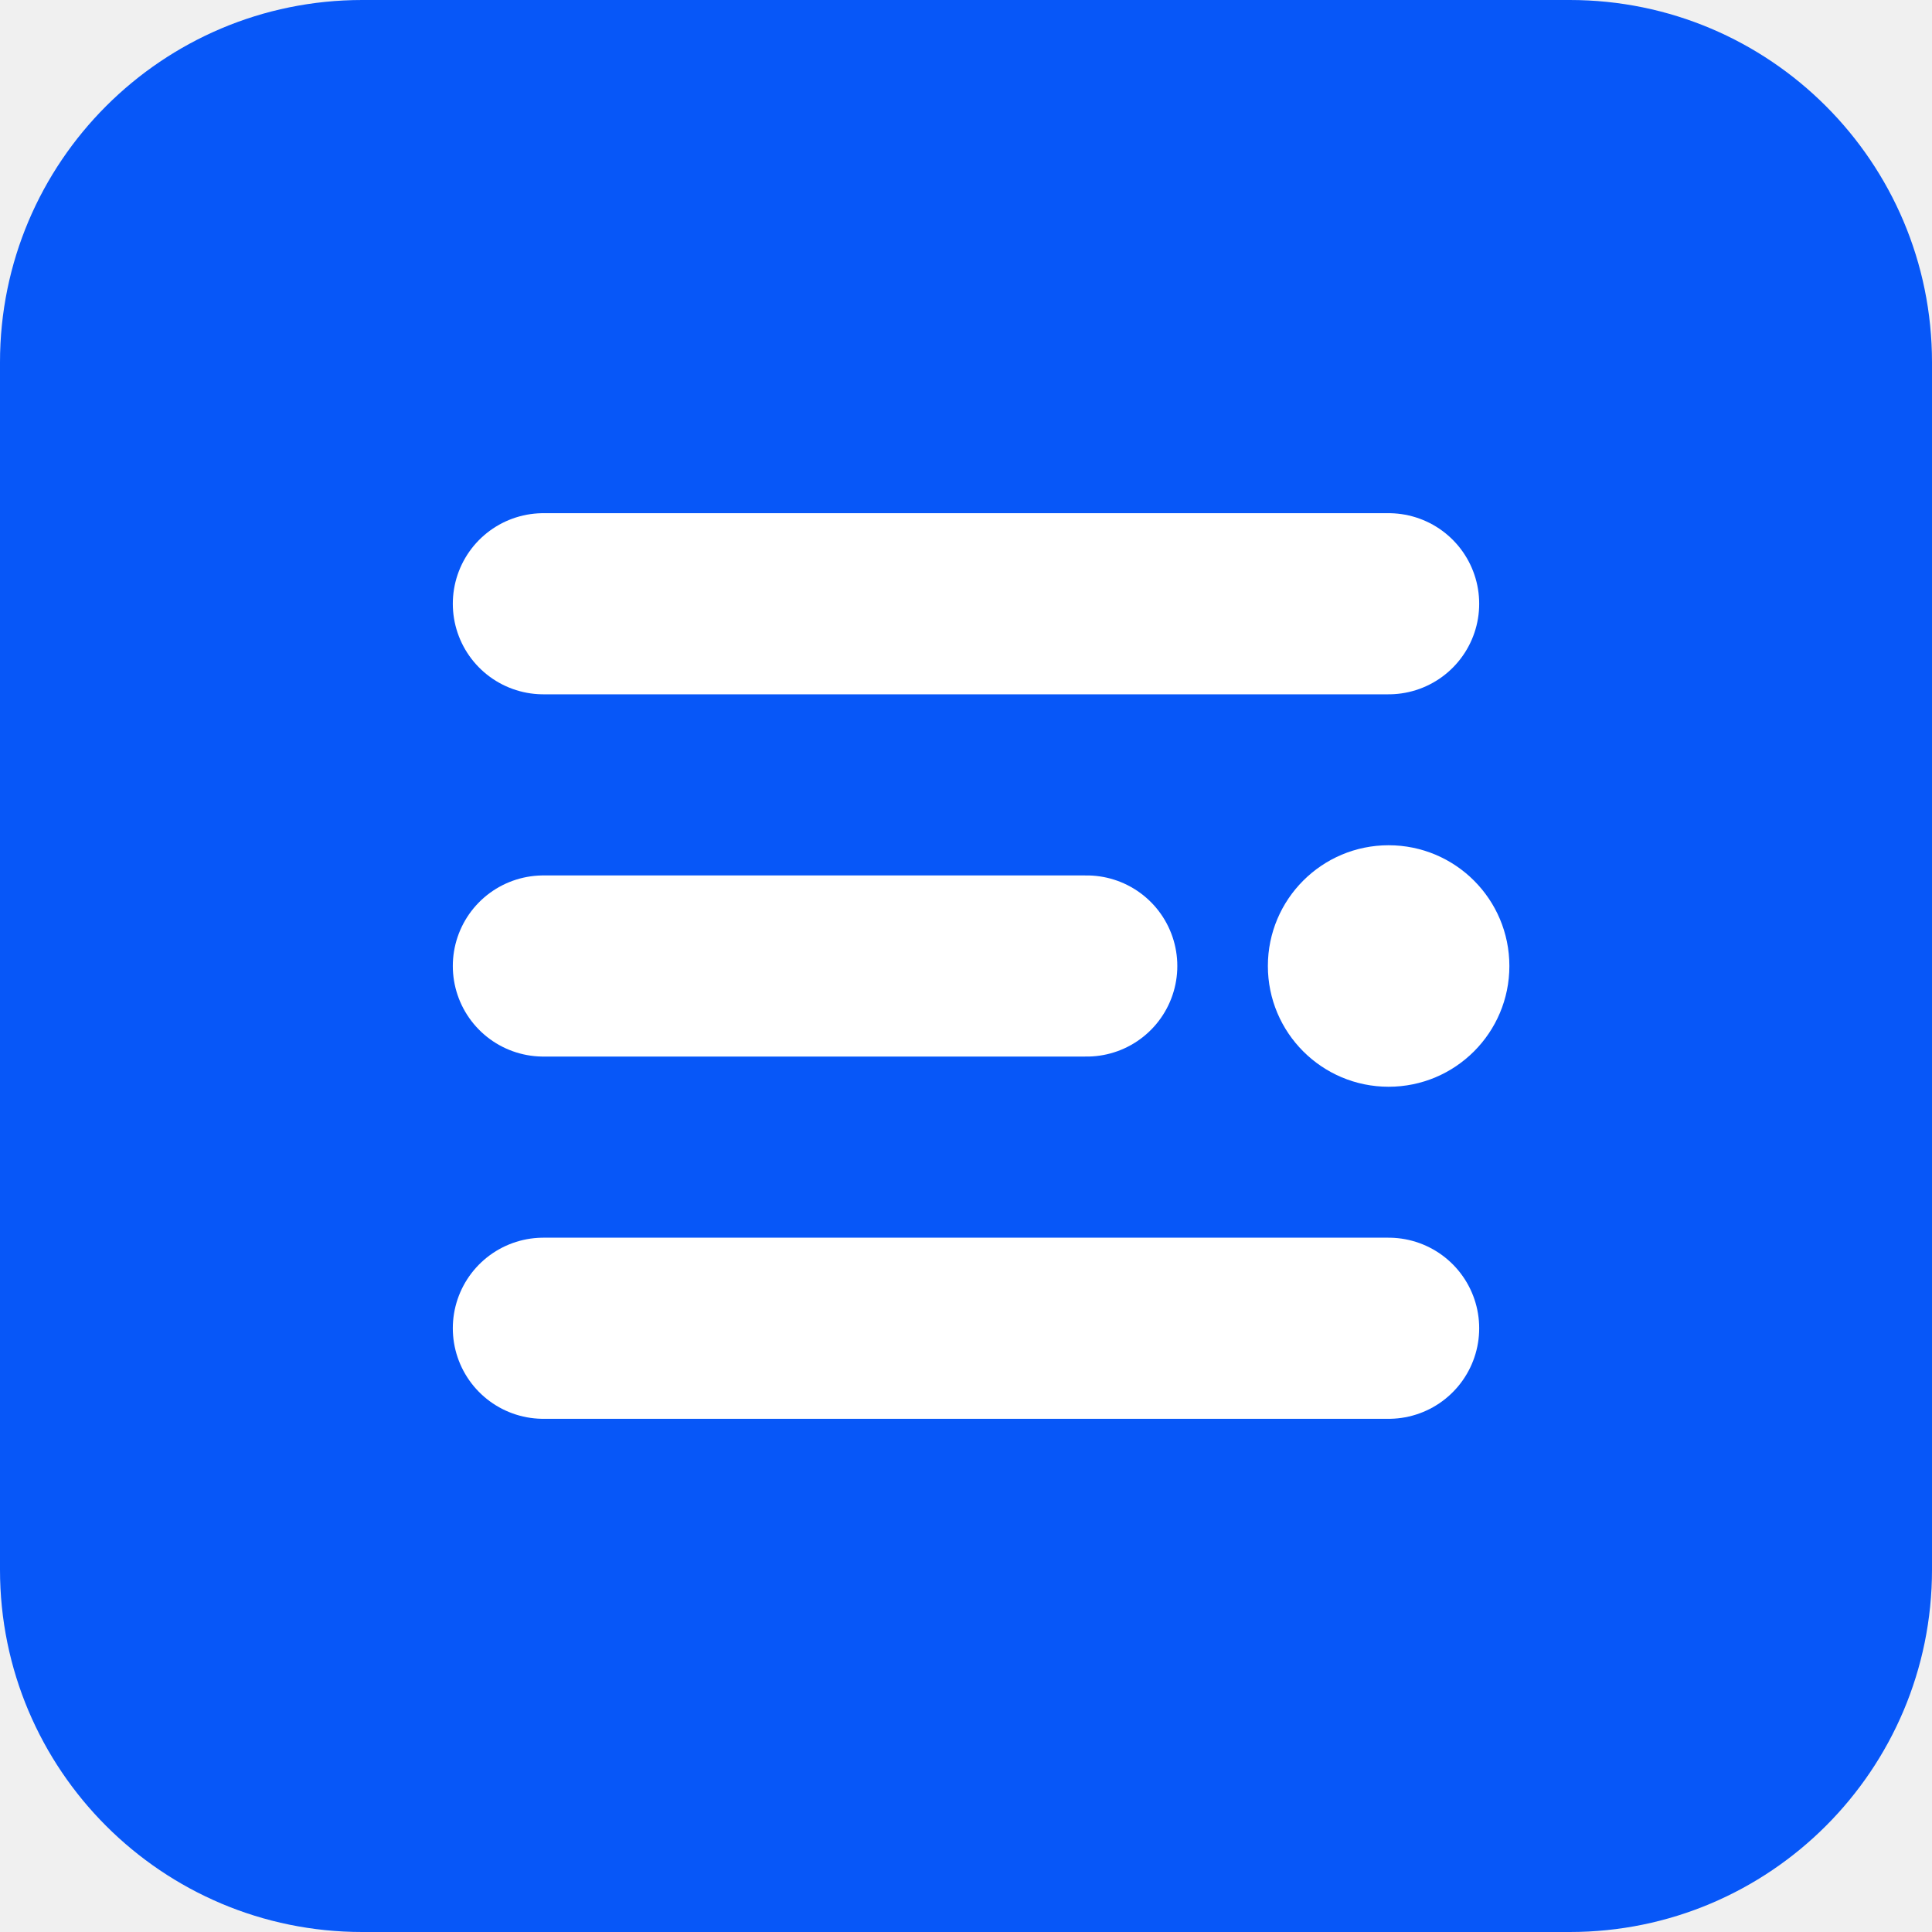
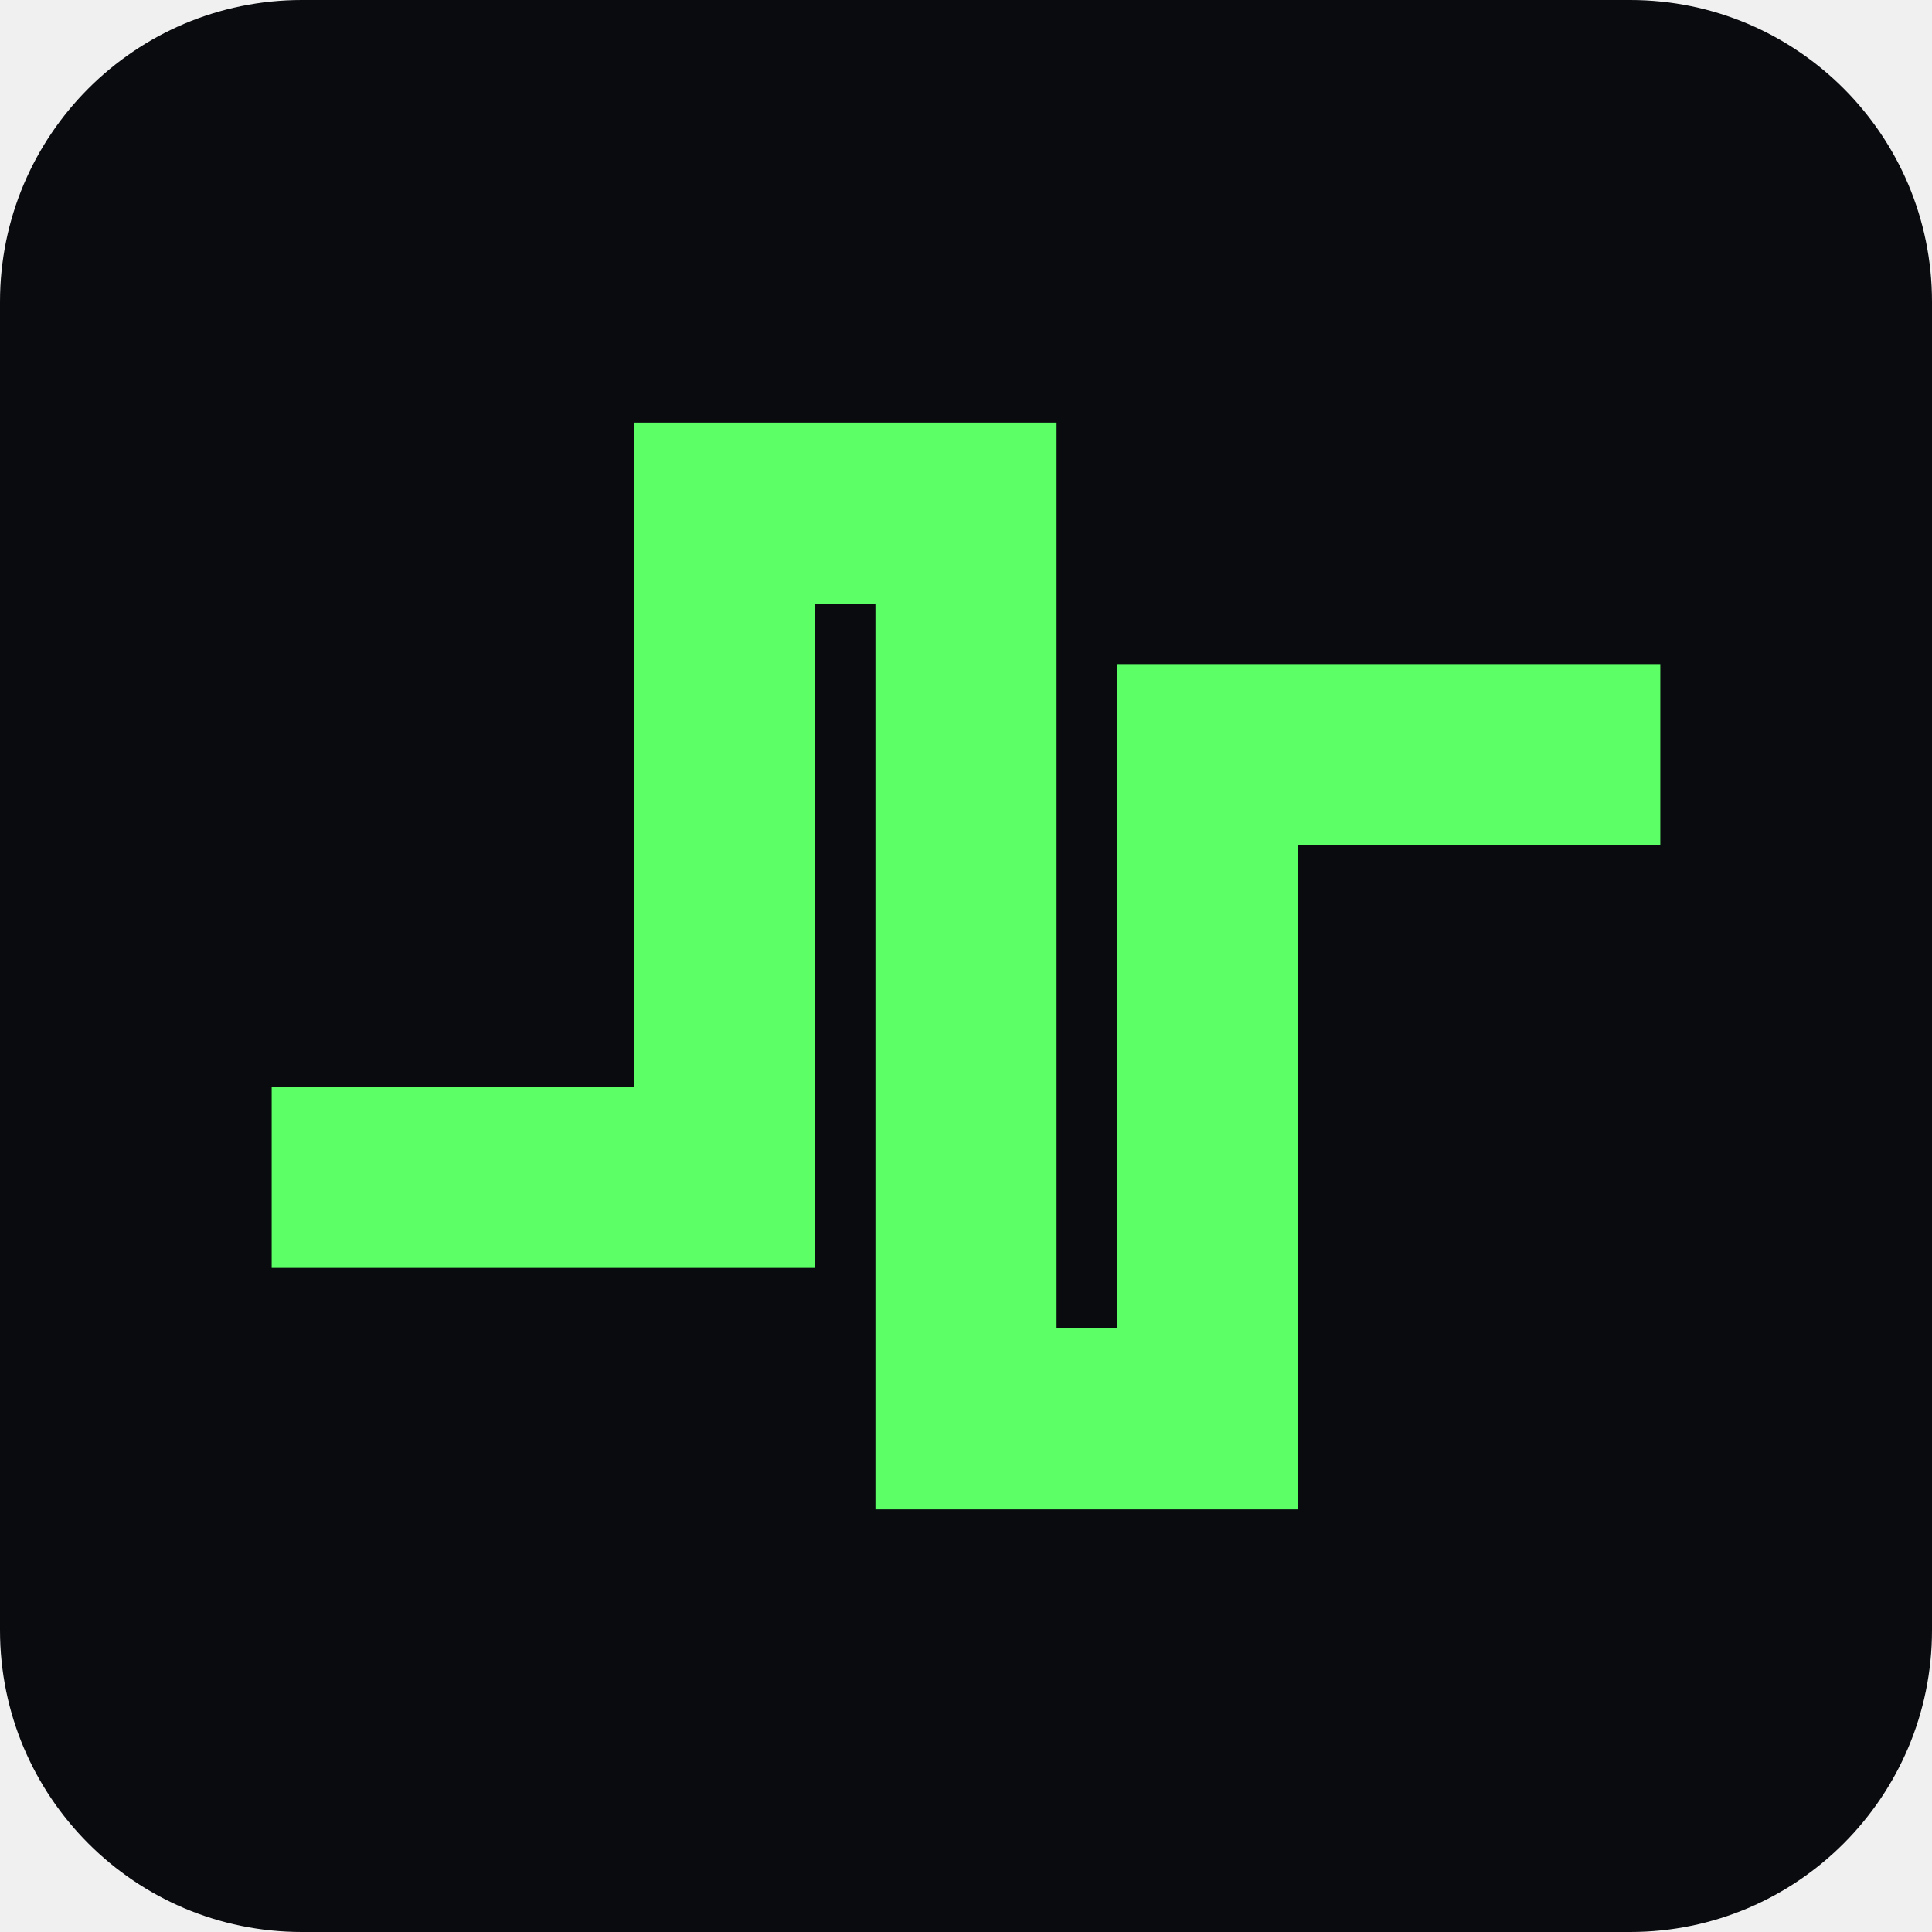
<svg xmlns="http://www.w3.org/2000/svg" viewBox="0 0 64 64">
-   <rect width="64" height="64" rx="12" fill="#0757f8" />
-   <path d="M18 20h28M18 32h18M18 44h28" stroke="#fff" stroke-width="6" stroke-linecap="round" />
-   <circle cx="46" cy="32" r="4" fill="#fff" />
+   <rect width="64" height="64" rx="10" fill="#090b0f" />
+   <path d="M12 39h12V17h8v30h8V25h12" fill="none" stroke="#5cff66" stroke-width="6" stroke-linecap="square" />
</svg>
